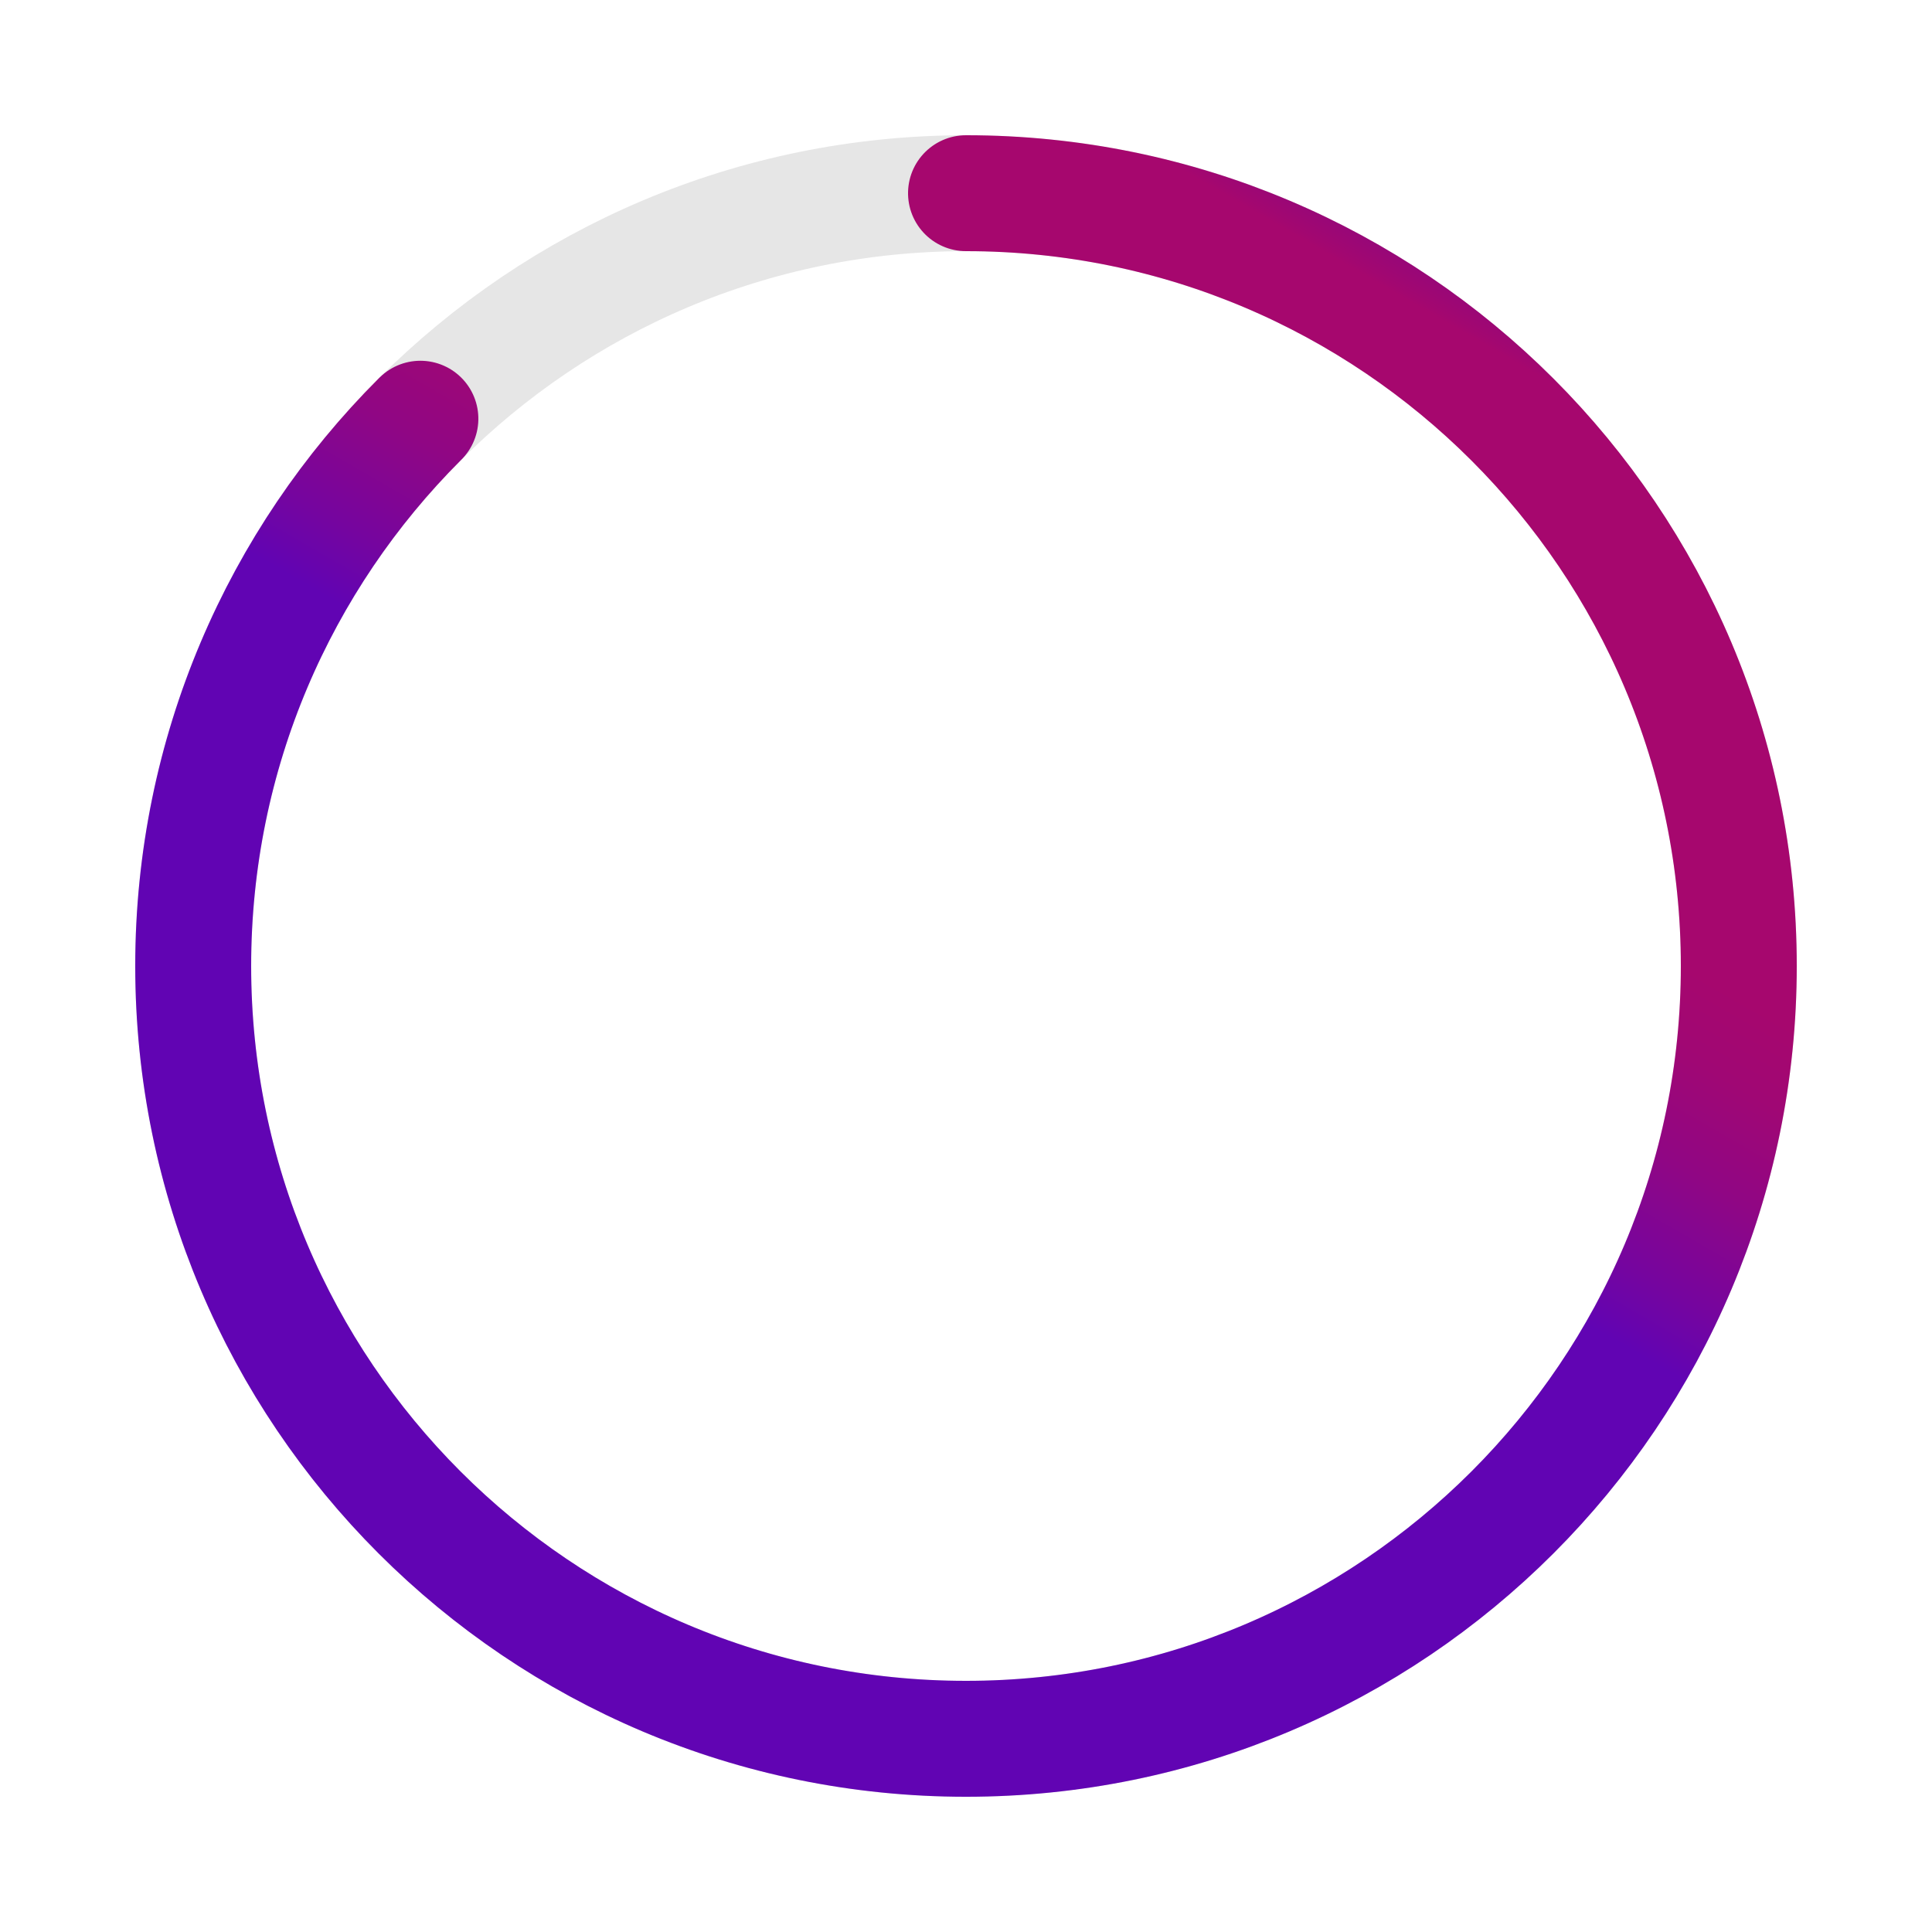
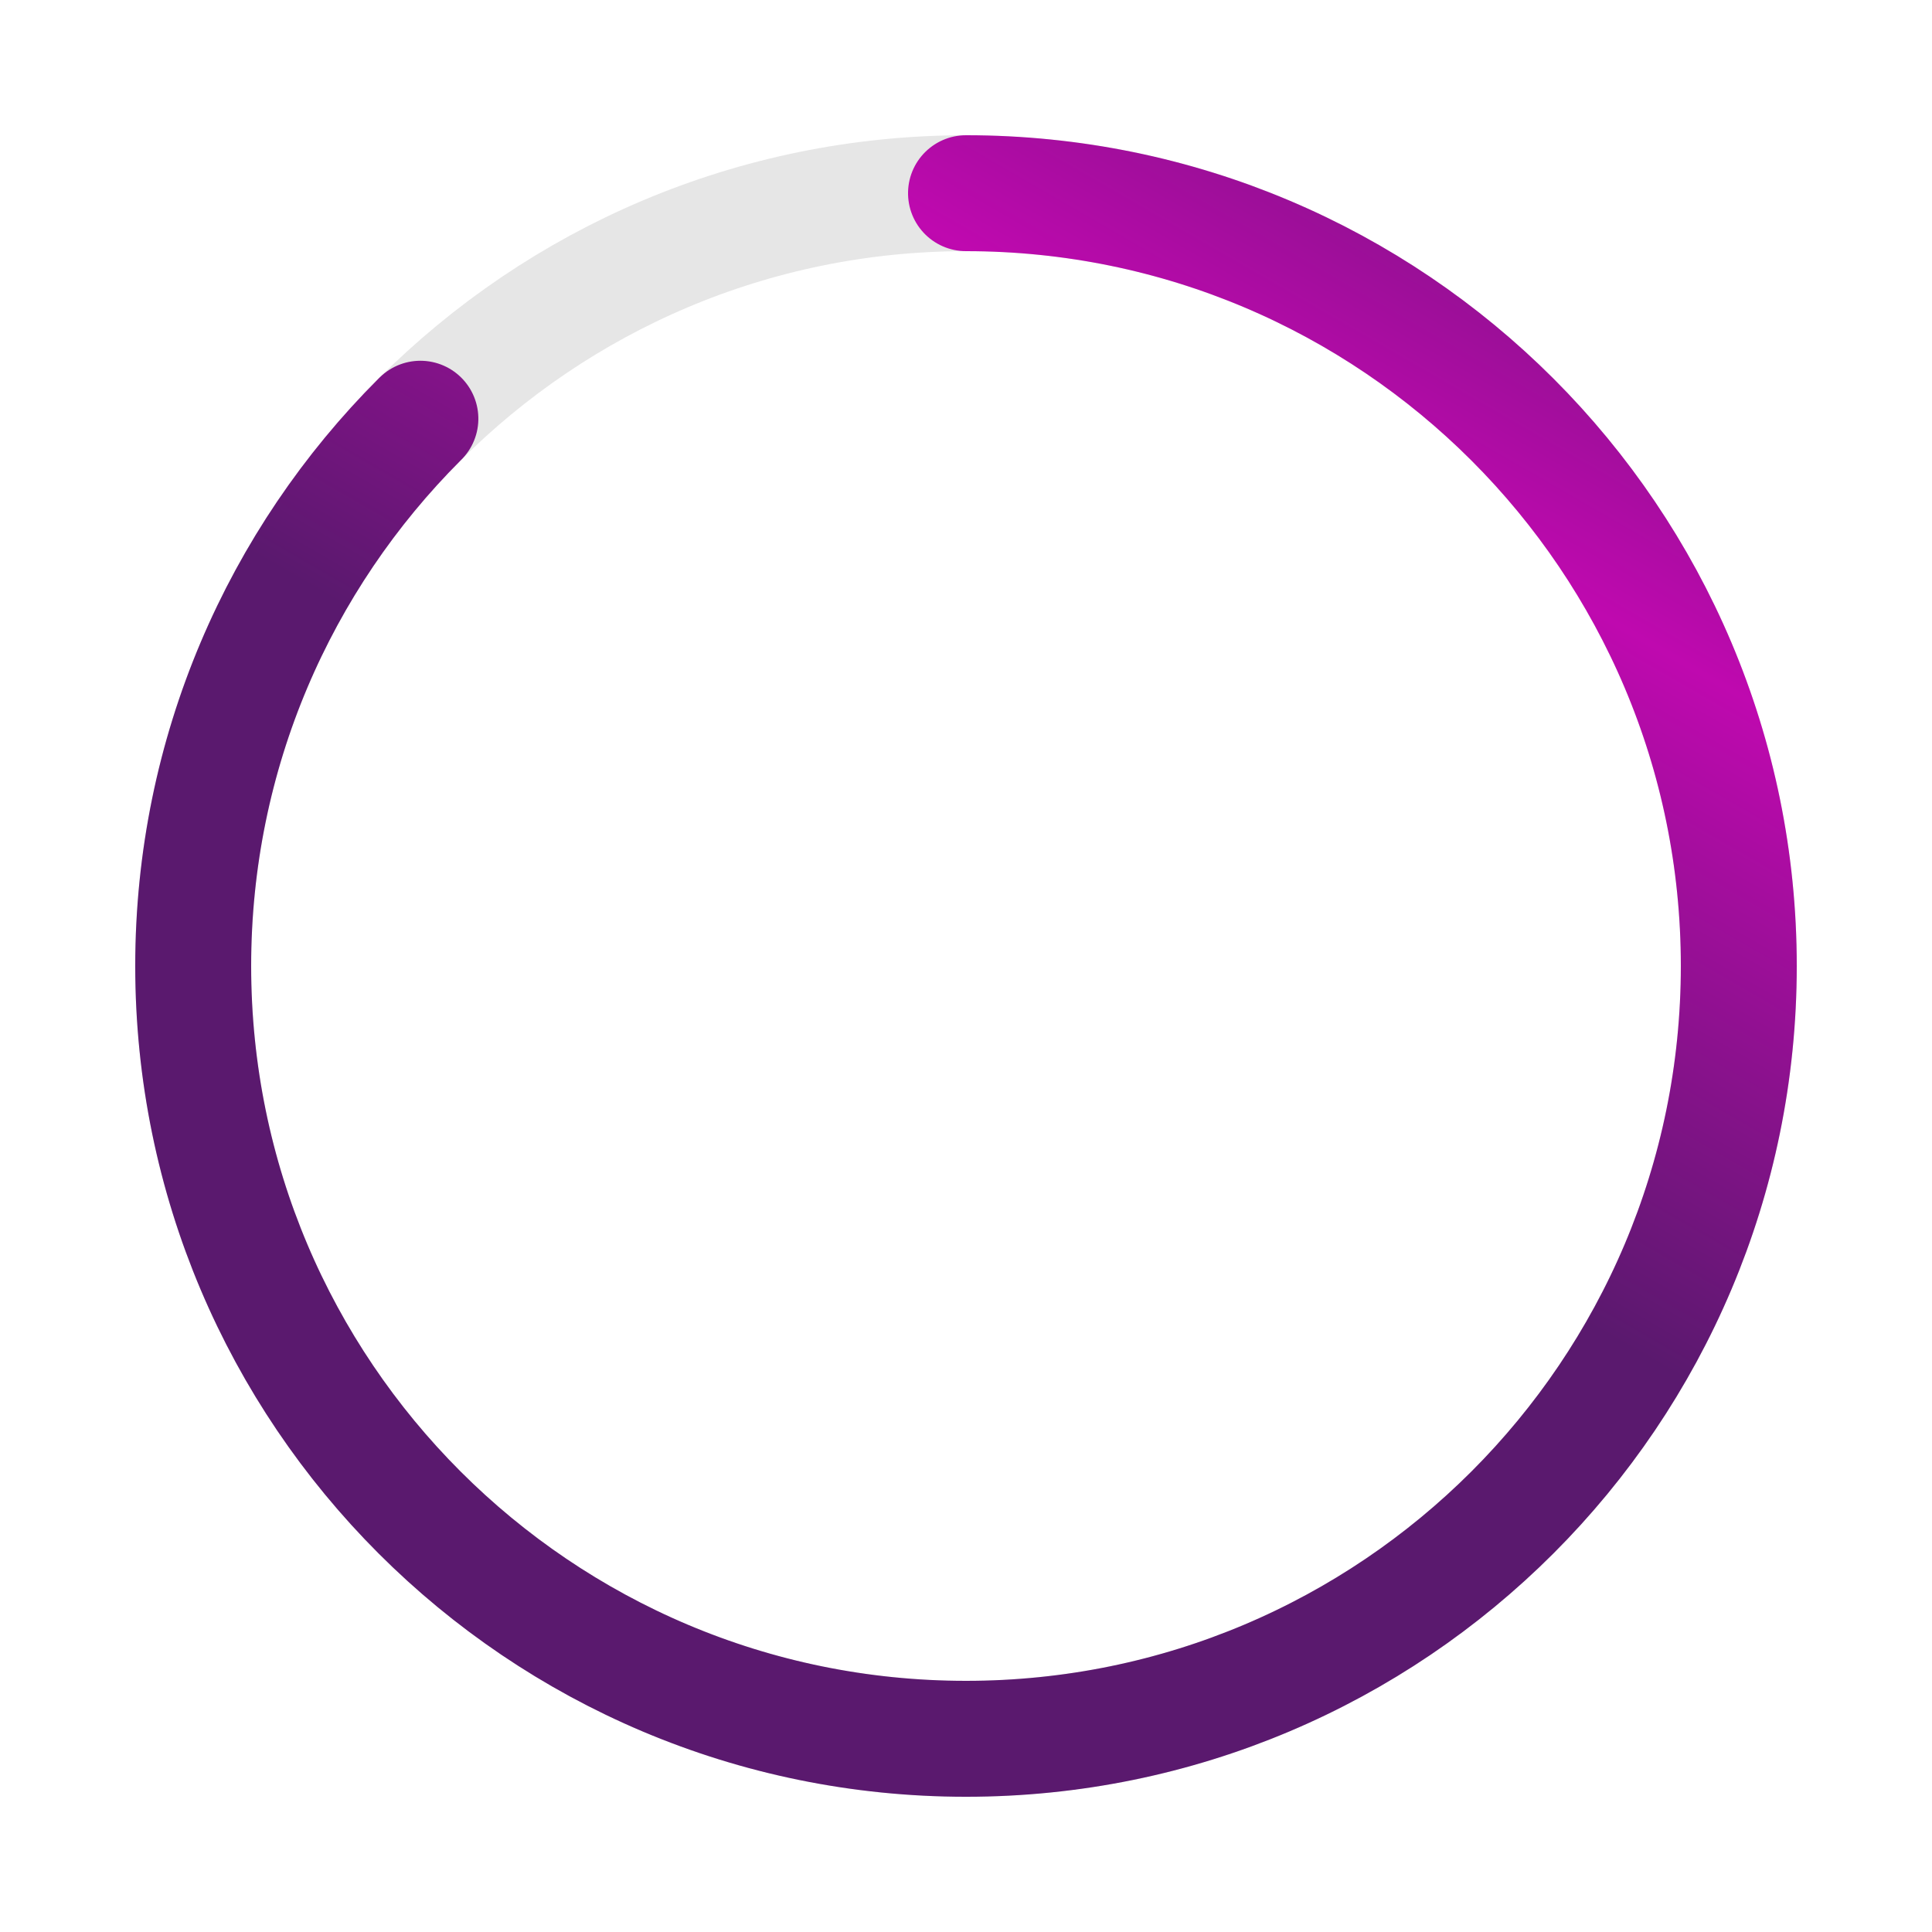
<svg xmlns="http://www.w3.org/2000/svg" version="1.1" id="Layer_1" x="0px" y="0px" width="50px" height="50px" viewBox="0 0 50 50" enable-background="new 0 0 50 50" xml:space="preserve">
  <circle opacity="0.1" fill="none" stroke="#000000" stroke-width="3" enable-background="new    " cx="25" cy="25" r="20" />
  <g transform="translate(25,25) rotate(-90)">
-     <linearGradient id="SVGID_1_" gradientUnits="userSpaceOnUse" x1="205" y1="-521.5" x2="226.503" y2="-484.255" gradientTransform="matrix(0 1 1 0 521.5 -205)">
-       <stop offset="0" style="stop-color:#6104B3" />
-       <stop offset="0.042" style="stop-color:#75059F" />
-       <stop offset="0.11" style="stop-color:#900684" />
-       <stop offset="0.17" style="stop-color:#A00774" />
-       <stop offset="0.217" style="stop-color:#A6076E" />
-       <stop offset="0.246" style="stop-color:#A6076E" />
-       <stop offset="0.48" style="stop-color:#A6076E" />
-       <stop offset="0.483" style="stop-color:#A30770" />
-       <stop offset="0.517" style="stop-color:#8C0680" />
-       <stop offset="0.556" style="stop-color:#7A058D" />
-       <stop offset="0.602" style="stop-color:#6D0495" />
-       <stop offset="0.663" style="stop-color:#66049B" />
-       <stop offset="0.798" style="stop-color:#64049C" />
-       <stop offset="0.819" style="stop-color:#740591" />
-       <stop offset="0.858" style="stop-color:#8C0680" />
-       <stop offset="0.899" style="stop-color:#9D0674" />
-       <stop offset="0.944" style="stop-color:#A7076D" />
-       <stop offset="1" style="stop-color:#AA076B" />
+     <linearGradient id="SVGID_1_" gradientUnits="userSpaceOnUse" x1="556" y1="-1505.5" x2="577.503" y2="-1468.255" gradientTransform="matrix(0 1 1 0 1505.5 -556)">
+       <stop offset="0" style="stop-color:#5A196E" />
+       <stop offset="0.374" style="stop-color:#BF09AF" />
+       <stop offset="0.715" style="stop-color:#5A196E" />
+       <stop offset="0.944" style="stop-color:#C40880" />
    </linearGradient>
    <circle fill="none" stroke="url(#SVGID_1_)" stroke-width="3" stroke-linecap="round" stroke-dasharray="110" cx="0" cy="0" r="20">
      <animate fill="freeze" dur="2.2s" keySplines="0.41,0.314,0.8,0.54" begin="0" repeatCount="indefinite" accumulate="none" restart="always" keyTimes="0;1" calcMode="spline" additive="replace" attributeName="stroke-dashoffset" values="360;140">
		</animate>
      <animateTransform fill="remove" type="rotate" dur="2.2s" begin="0" repeatCount="indefinite" accumulate="none" restart="always" keyTimes="0;0.74;1" calcMode="linear" additive="replace" attributeName="transform" values="0;274;360">
		</animateTransform>
    </circle>
  </g>
</svg>
